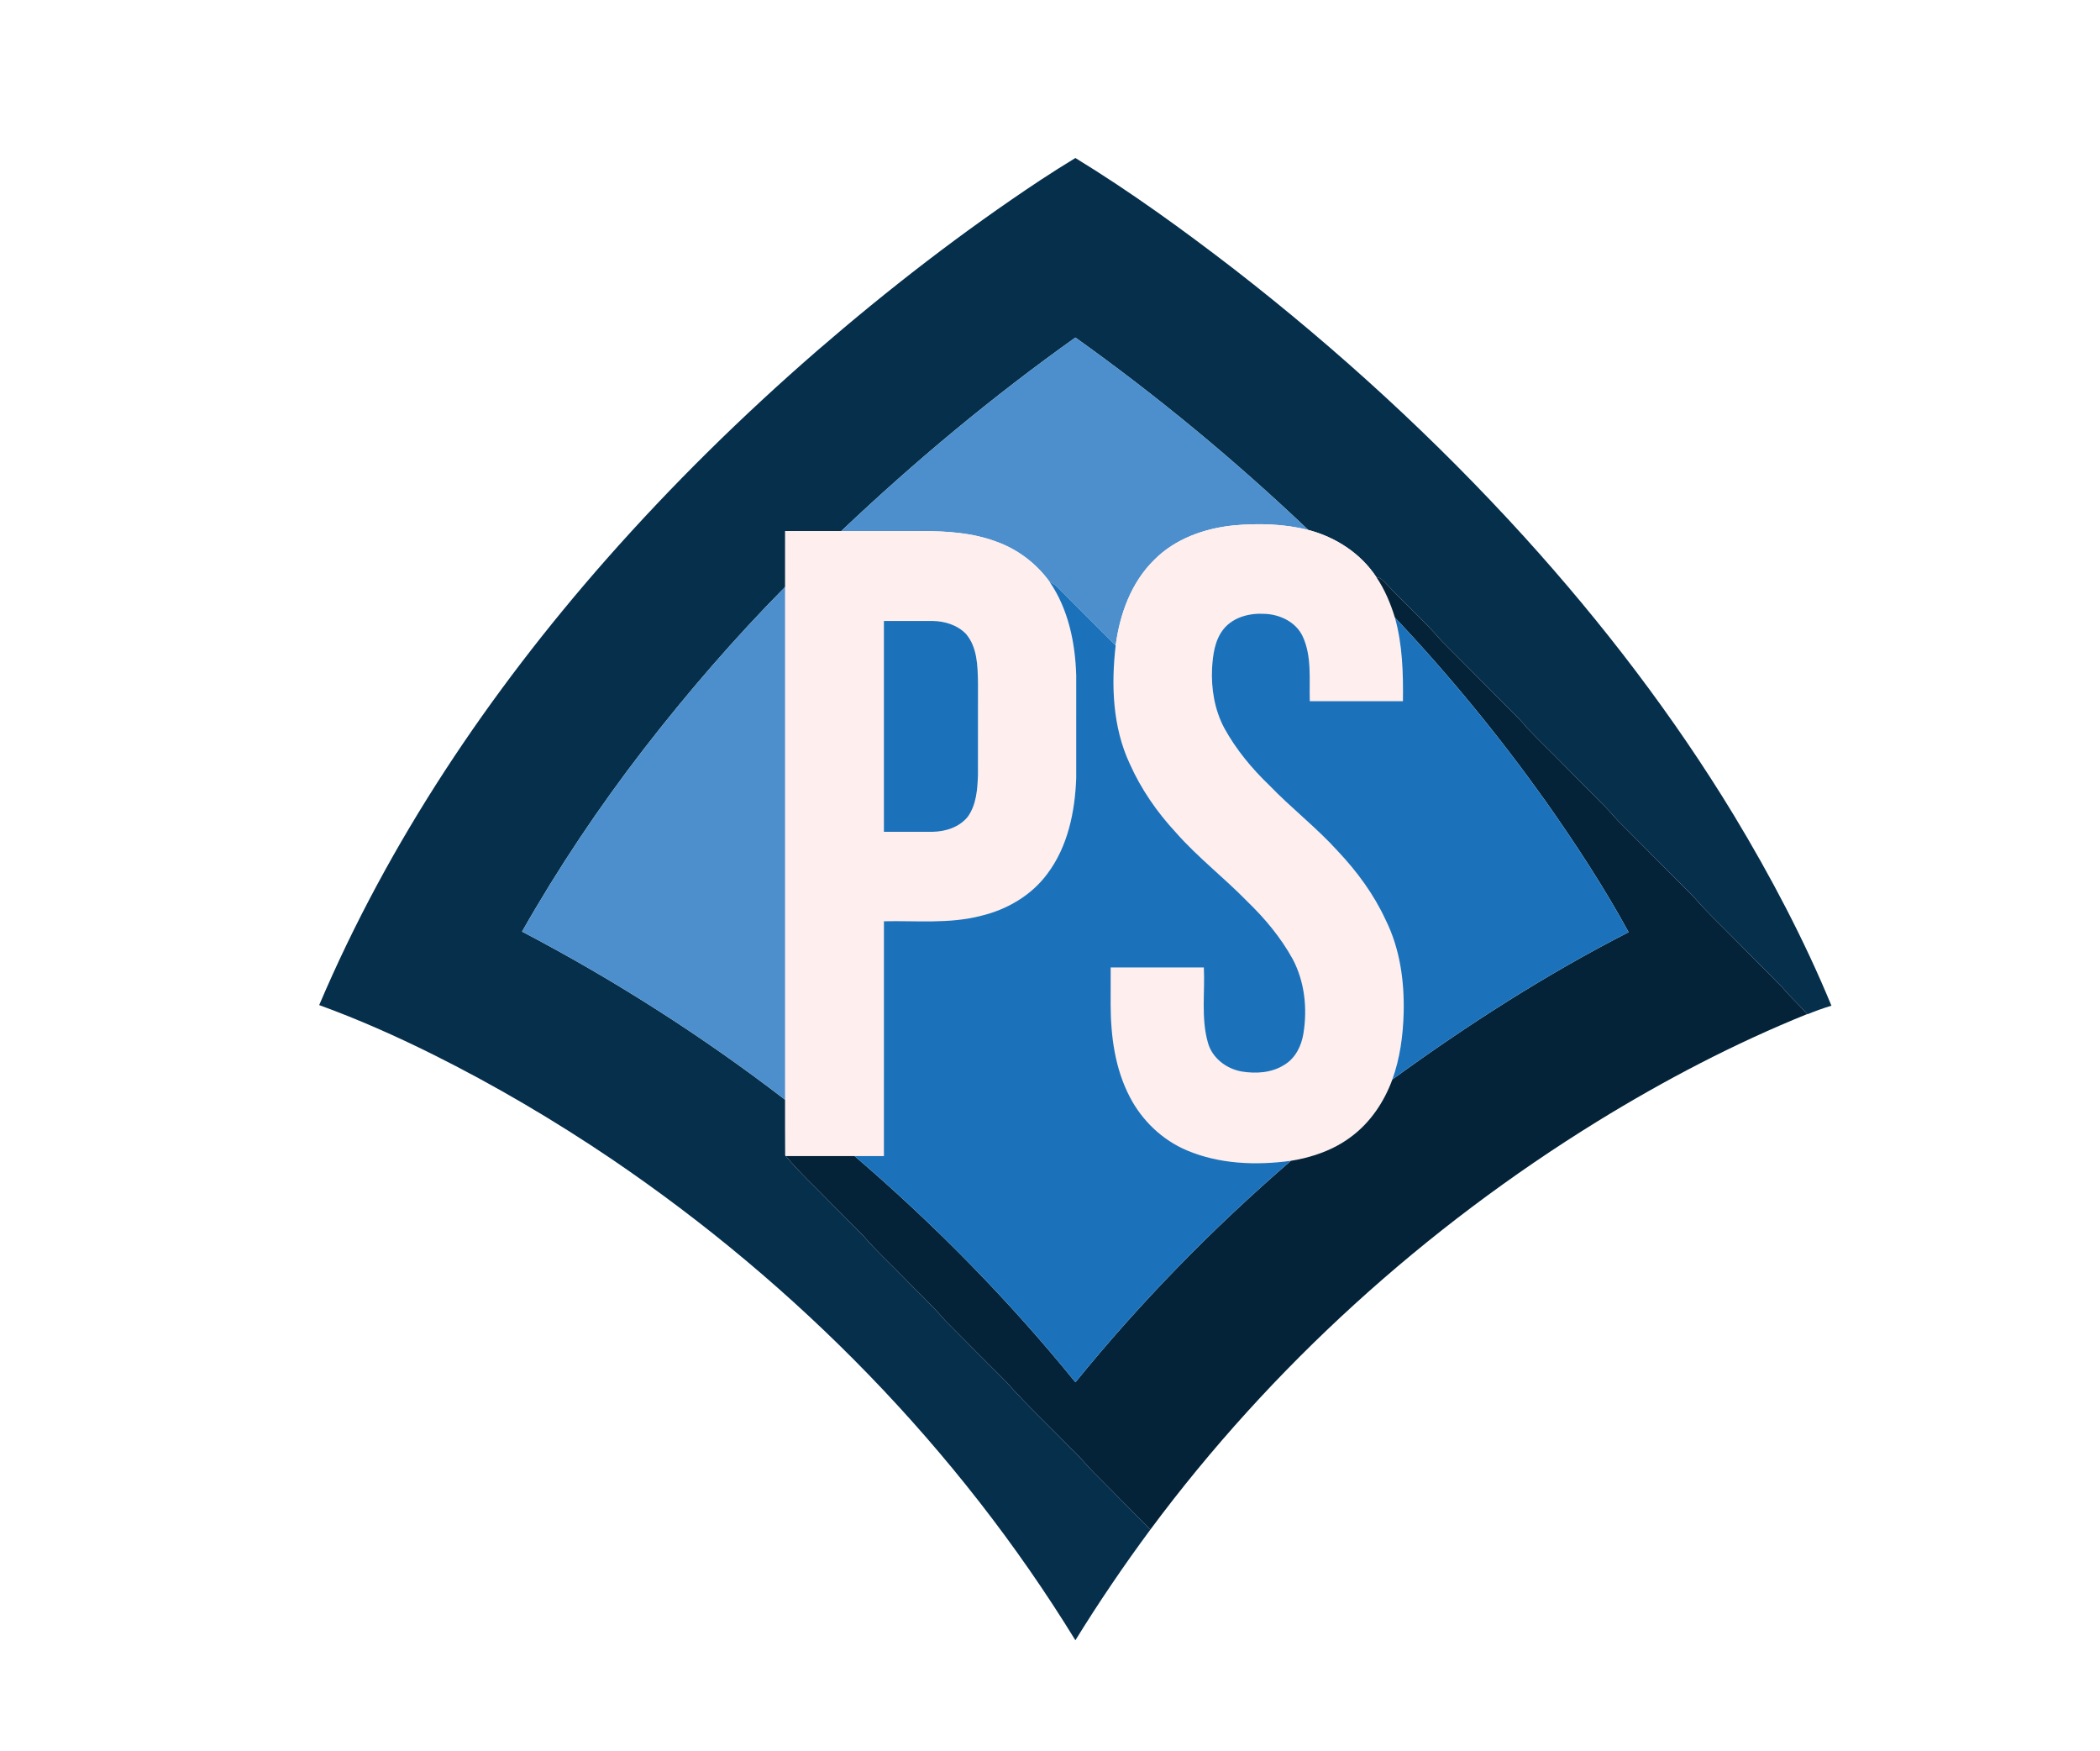
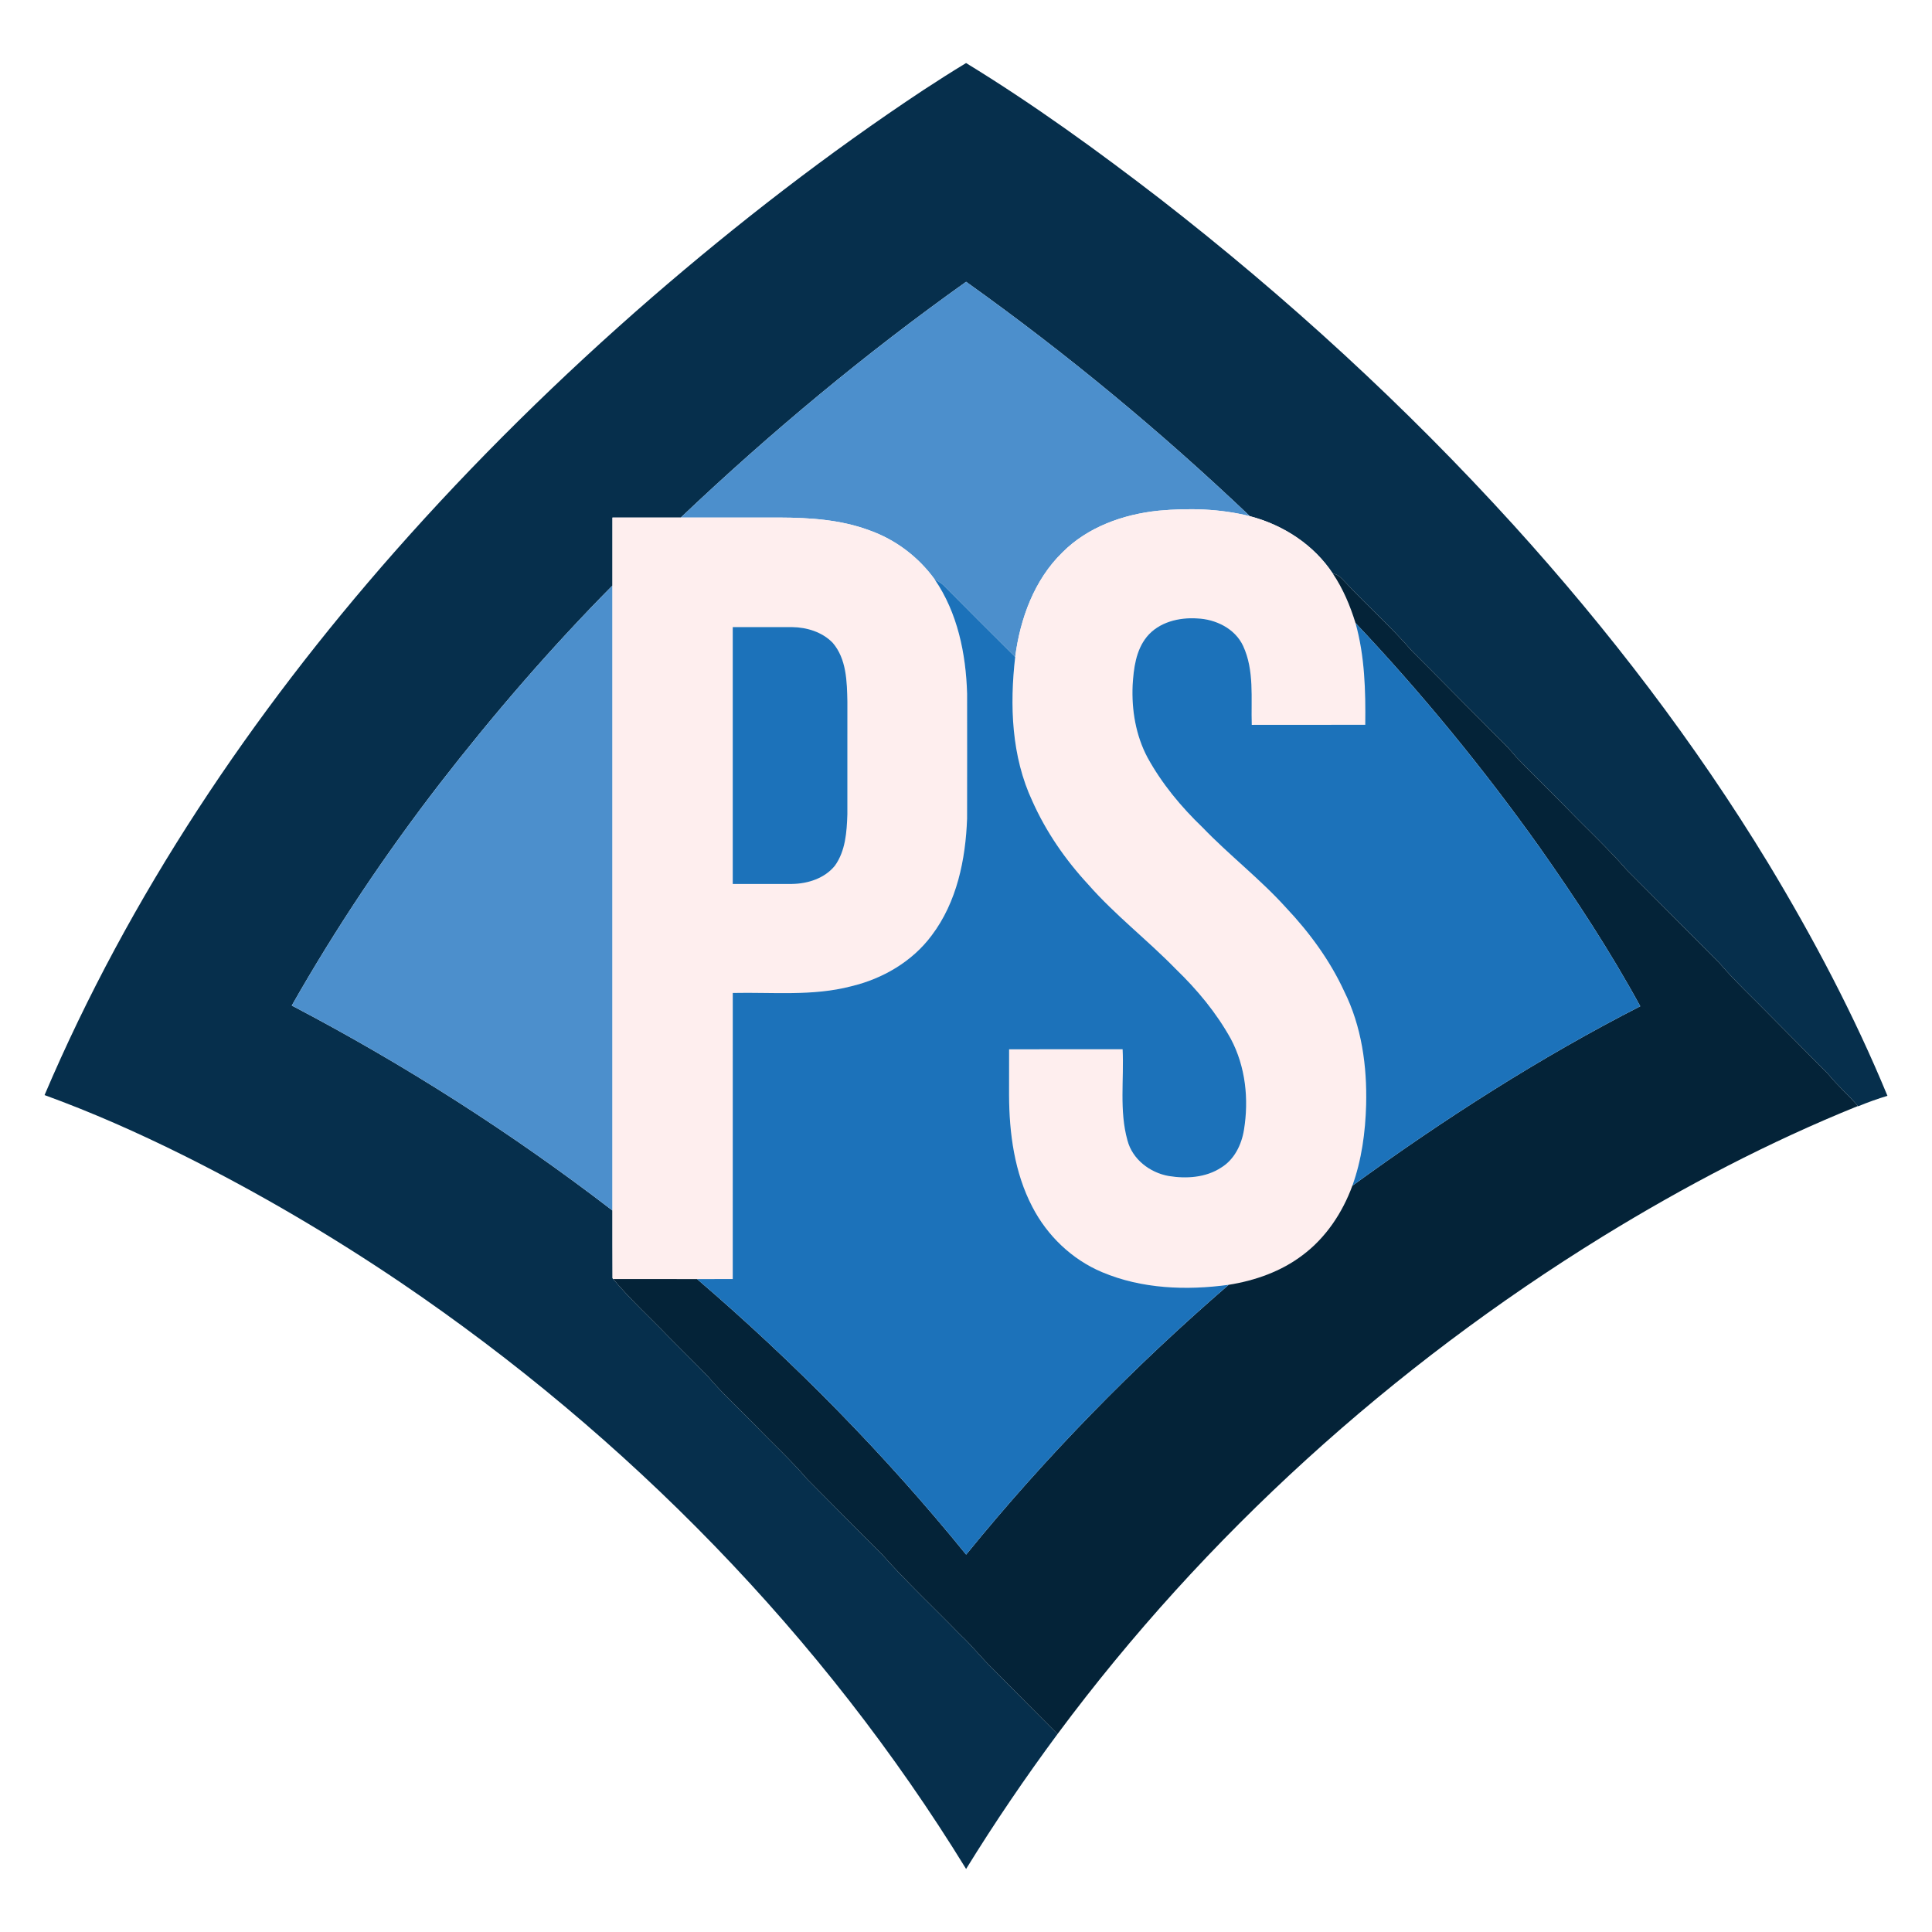
- <svg xmlns="http://www.w3.org/2000/svg" version="1.1" id="svg2" xml:space="preserve" width="4000" height="3333.333" viewBox="0 0 4000 3333.333">
+ <svg xmlns="http://www.w3.org/2000/svg" version="1.1" id="svg2" xml:space="preserve" width="512" height="512" viewBox="0 0 512 512">
  <defs id="defs6">
    <clipPath clipPathUnits="userSpaceOnUse" id="clipPath18">
      <path d="M 0,2500 H 3000 V 0 H 0 Z" id="path16" />
    </clipPath>
  </defs>
  <g id="g10" transform="matrix(1.333333,0,0,-1.333333,0,3333.333)">
-     <g id="g12">
+     <g id="g12" transform="matrix(0.1695508,0,0,0.1695508,-68.45697,2101.853)">
      <g id="g14" clip-path="url(#clipPath18)">
        <g id="g20" transform="translate(1486.151,2242.645)">
          <path d="m 0,0 c 16.533,10.846 33.211,21.453 50.104,31.699 78.972,-48.281 153.985,-102.704 227.269,-159.144 148.61,-115.422 287.884,-243.01 414.393,-382.333 111.39,-122.861 212.751,-255.152 298.898,-396.971 52.744,-87.322 100.544,-177.884 139.514,-272.214 -11.638,-3.551 -23.108,-7.655 -34.362,-12.286 l -0.24,0.288 c -11.135,12.982 -24.141,24.212 -34.915,37.506 -22.557,23.013 -45.425,45.737 -68.03,68.678 -19.725,20.253 -40.601,39.45 -58.958,60.974 -36.355,36.451 -72.517,73.093 -108.944,109.471 -22.628,26.013 -48.064,49.385 -71.965,74.197 -19.029,19.485 -38.706,38.346 -57.519,57.999 -12.166,14.998 -26.684,27.716 -39.93,41.658 -27.668,27.524 -54.903,55.479 -82.571,82.979 -23.924,27.956 -51.664,52.264 -76.692,79.164 -4.68,4.487 -8.855,10.774 -15.886,11.326 -22.34,34.027 -58.311,57.327 -97.377,67.502 -104.312,99.153 -215.487,191.202 -332.661,274.782 -117.942,-83.94 -229.476,-176.781 -334.484,-276.39 -26.684,-0.024 -53.368,0.024 -80.076,-0.024 0.024,-26.564 0.048,-53.104 0,-79.668 -72.229,-73.021 -139.491,-150.937 -202.385,-232.092 -63.758,-82.619 -121.973,-169.51 -173.541,-260.264 131.932,-69.061 257.864,-149.521 375.926,-240.275 0.096,-26.444 -0.12,-52.888 0.096,-79.332 l 0.744,-0.984 c 20.109,-24.14 43.409,-45.233 65.126,-67.861 15.118,-15.382 30.571,-30.404 45.569,-45.881 17.565,-20.733 37.698,-39.042 56.607,-58.503 19.917,-20.781 41.25,-40.218 59.967,-62.151 29.156,-29.299 58.167,-58.815 87.515,-87.922 29.155,-33.043 61.502,-63.111 92.169,-94.738 13.726,-12.67 25.124,-27.571 38.634,-40.457 25.029,-25.365 50.129,-50.657 75.325,-75.853 -37.914,-51.208 -73.741,-103.952 -107.192,-158.183 -167.83,273.317 -397.235,507.305 -662.37,687.158 -81.875,55.335 -167.23,105.584 -255.681,149.641 -52.815,26.276 -106.831,50.248 -162.239,70.381 99.393,233.628 242.795,446.715 410.289,636.79 93.562,106.088 194.634,205.433 301.466,298.13 C -217.335,-155.808 -111.439,-73.789 0,0" style="fill:#062f4c;fill-opacity:1;fill-rule:nonzero;stroke:none" id="path22" />
        </g>
        <g id="g24" transform="translate(1201.795,1741.53)">
          <path d="M 0,0 C 105.008,99.609 216.543,192.45 334.485,276.39 451.659,192.81 562.833,100.76 667.146,1.608 c -34.987,8.83 -71.51,9.718 -107.264,6.431 -41.202,-4.296 -82.907,-19.077 -112.543,-48.953 -33.019,-32.155 -49.456,-77.604 -55.311,-122.501 -28.124,27.908 -56.104,55.983 -84.035,84.083 -2.976,2.976 -6.839,4.823 -10.391,6.911 -19.029,26.348 -45.953,46.673 -76.62,57.495 C 187.555,-2.472 151.513,-0.12 116.166,0 Z" style="fill:#4c8fcc;fill-opacity:1;fill-rule:nonzero;stroke:none" id="path26" />
        </g>
        <g id="g28" transform="translate(919.3342,1429.746)">
          <path d="m 0,0 c 62.894,81.156 130.156,159.072 202.385,232.092 0.048,-244.21 0.024,-488.421 0,-732.631 C 84.323,-409.785 -41.61,-329.325 -173.541,-260.264 -121.973,-169.51 -63.758,-82.619 0,0" style="fill:#4c8fcc;fill-opacity:1;fill-rule:nonzero;stroke:none" id="path30" />
        </g>
        <g id="g32" transform="translate(1649.134,1700.617)">
          <path d="m 0,0 c 29.635,29.875 71.341,44.657 112.543,48.952 35.754,3.288 72.277,2.4 107.263,-6.431 39.066,-10.174 75.037,-33.474 97.377,-67.501 11.879,-17.661 20.181,-37.411 26.42,-57.687 10.871,-38.802 11.95,-79.356 11.446,-119.358 -44.345,-0.072 -88.69,0.048 -133.035,-0.072 -1.032,30.907 3.263,63.686 -10.175,92.626 -9.526,20.325 -32.107,31.243 -53.751,32.131 -21.453,1.44 -45.065,-4.32 -59.175,-21.597 -12.79,-15.861 -15.382,-37.002 -16.558,-56.655 -1.295,-29.132 3.696,-59.031 17.518,-84.923 16.821,-30.619 39.378,-57.783 64.526,-81.9 31.387,-32.634 67.501,-60.374 97.857,-94.041 27.332,-28.988 51.256,-61.479 68.005,-97.785 20.541,-41.13 26.972,-87.827 25.82,-133.372 -0.912,-32.107 -5.231,-64.406 -16.149,-94.737 -11.59,-31.699 -31.123,-61.047 -58.335,-81.371 -25.124,-19.125 -55.696,-29.852 -86.651,-34.771 -49.552,-6.743 -101.888,-4.847 -148.465,14.854 -35.227,14.829 -64.238,42.689 -81.708,76.548 -20.996,40.242 -27.115,86.339 -27.259,131.212 0.048,17.829 0,35.658 0.048,53.463 44.345,0.048 88.69,-0.023 133.059,0.048 1.728,-35.538 -4.055,-72.06 5.663,-106.807 5.783,-22.173 26.204,-37.794 48.185,-41.754 20.733,-3.431 43.577,-2.015 61.622,9.791 15.502,9.43 23.949,26.78 26.78,44.225 5.903,35.922 1.872,74.293 -15.381,106.688 -16.918,30.595 -39.474,57.711 -64.55,81.899 -33.187,34.099 -71.173,63.254 -102.585,99.081 -26.756,28.867 -49.408,61.646 -65.486,97.641 -24.572,52.48 -26.731,112.422 -20.18,169.102 C -49.456,-77.604 -33.019,-32.155 0,0" style="fill:#feeeee;fill-opacity:1;fill-rule:nonzero;stroke:none" id="path34" />
        </g>
        <g id="g36" transform="translate(1262.721,1613.126)">
          <path d="m 0,0 v -301.13 c 23.204,0.024 46.409,-0.048 69.613,0.024 18.525,0.288 38.202,6.575 50.153,21.429 12.43,17.277 13.917,39.522 14.613,60.111 0.024,43.985 -0.048,87.994 0.024,131.979 -0.48,23.637 -0.983,50.369 -17.277,69.23 C 104.864,-5.711 86.867,-0.24 69.589,0 46.385,0.048 23.204,0.024 0,0 m -141.002,128.38 c 26.708,0.048 53.392,0 80.075,0.024 H 55.24 c 35.346,-0.12 71.389,-2.471 104.815,-14.925 30.668,-10.823 57.592,-31.148 76.621,-57.496 26.852,-39.09 36.69,-87.202 38.058,-133.947 0.024,-48.833 0.096,-97.689 -0.024,-146.521 -1.728,-47.993 -11.974,-97.953 -41.514,-136.971 -22.748,-30.644 -57.495,-50.801 -94.281,-59.583 -45.377,-11.878 -92.578,-6.791 -138.891,-7.847 -0.072,-111.799 0,-223.574 -0.024,-335.373 -13.942,0 -27.86,0.024 -41.778,-0.024 -32.802,0.072 -65.605,0 -98.384,0.048 l -0.744,0.984 c -0.216,26.444 0,52.888 -0.096,79.332 0.024,244.211 0.048,488.421 0,732.632 0.048,26.563 0.024,53.103 0,79.667" style="fill:#feeeee;fill-opacity:1;fill-rule:nonzero;stroke:none" id="path38" />
        </g>
        <g id="g40" transform="translate(1966.317,1675.636)">
          <path d="m 0,0 c 7.031,-0.552 11.206,-6.839 15.885,-11.326 25.029,-26.9 52.768,-51.208 76.693,-79.164 27.667,-27.5 54.903,-55.456 82.571,-82.979 13.246,-13.942 27.764,-26.66 39.93,-41.658 18.813,-19.653 38.49,-38.514 57.519,-57.999 23.9,-24.812 49.337,-48.185 71.965,-74.197 36.427,-36.378 72.589,-73.02 108.943,-109.471 18.358,-21.524 39.234,-40.722 58.959,-60.974 22.605,-22.941 45.473,-45.665 68.03,-68.678 10.774,-13.294 23.78,-24.524 34.914,-37.506 -103.904,-41.97 -203.488,-94.114 -298.922,-152.761 -246.994,-152.28 -466.224,-350.298 -639.333,-583.398 -25.197,25.196 -50.297,50.488 -75.325,75.852 -13.51,12.886 -24.908,27.788 -38.634,40.458 -30.667,31.627 -63.014,61.695 -92.17,94.738 -29.347,29.107 -58.359,58.623 -87.514,87.922 -18.717,21.933 -40.05,41.37 -59.967,62.151 -18.909,19.461 -39.042,37.77 -56.607,58.503 -14.998,15.477 -30.452,30.499 -45.569,45.88 -21.717,22.629 -45.017,43.722 -65.126,67.862 32.779,-0.048 65.582,0.024 98.384,-0.048 114.391,-98.097 220.407,-205.984 315.384,-322.99 92.914,114.318 196.242,220.022 307.753,316.271 30.955,4.919 61.526,15.646 86.65,34.771 27.212,20.325 46.745,49.672 58.335,81.371 107.312,77.988 219.327,149.929 337.509,210.376 -35.299,64.67 -75.829,126.437 -118.254,186.643 C 176.253,-228.037 104.24,-140.115 26.42,-57.687 20.181,-37.41 11.878,-17.661 0,0" style="fill:#042338;fill-opacity:1;fill-rule:nonzero;stroke:none" id="path42" />
        </g>
        <g id="g44" transform="translate(1499.397,1669.109)">
          <path d="m 0,0 c 3.551,-2.088 7.415,-3.935 10.39,-6.911 27.932,-28.1 55.912,-56.175 84.036,-84.083 -6.551,-56.679 -4.392,-116.622 20.18,-169.102 16.078,-35.994 38.73,-68.774 65.486,-97.641 31.412,-35.826 69.398,-64.982 102.585,-99.081 25.076,-24.188 47.632,-51.304 64.55,-81.899 17.253,-32.395 21.284,-70.765 15.381,-106.688 -2.831,-17.445 -11.278,-34.794 -26.78,-44.225 -18.045,-11.806 -40.889,-13.222 -61.622,-9.79 -21.981,3.959 -42.402,19.58 -48.185,41.753 -9.718,34.747 -3.935,71.269 -5.663,106.808 -44.369,-0.072 -88.714,0 -133.059,-0.048 -0.048,-17.806 0,-35.635 -0.048,-53.464 0.144,-44.873 6.263,-90.97 27.259,-131.212 17.47,-33.859 46.481,-61.718 81.708,-76.548 46.577,-19.701 98.913,-21.597 148.465,-14.854 -111.511,-96.249 -214.839,-201.953 -307.753,-316.271 -94.977,117.006 -200.993,224.893 -315.383,322.99 13.918,0.048 27.836,0.024 41.777,0.024 0.024,111.799 -0.048,223.574 0.024,335.372 46.313,1.056 93.514,-4.031 138.891,7.847 36.786,8.783 71.533,28.94 94.282,59.583 29.539,39.018 39.785,88.978 41.513,136.971 0.12,48.833 0.048,97.689 0.024,146.522 C 36.69,-87.203 26.852,-39.09 0,0" style="fill:#1c72ba;fill-opacity:1;fill-rule:nonzero;stroke:none" id="path46" />
        </g>
        <g id="g48" transform="translate(1748.047,1601.68)">
          <path d="M 0,0 C 14.11,17.277 37.722,23.036 59.175,21.597 80.82,20.709 103.4,9.791 112.927,-10.534 c 13.438,-28.94 9.142,-61.719 10.174,-92.626 44.345,0.12 88.691,0 133.036,0.072 0.504,40.002 -0.576,80.556 -11.447,119.358 77.82,-82.428 149.833,-170.35 215.583,-262.664 42.426,-60.207 82.956,-121.973 118.254,-186.643 -118.182,-60.447 -230.196,-132.388 -337.508,-210.376 10.918,30.331 15.238,62.63 16.149,94.737 1.152,45.545 -5.279,92.242 -25.82,133.372 -16.749,36.306 -40.673,68.797 -68.005,97.785 -30.355,33.667 -66.47,61.406 -97.857,94.041 -25.148,24.117 -47.705,51.28 -64.526,81.9 -13.822,25.892 -18.813,55.791 -17.517,84.923 C -15.382,-37.002 -12.79,-15.862 0,0" style="fill:#1c72ba;fill-opacity:1;fill-rule:nonzero;stroke:none" id="path50" />
        </g>
        <g id="g52" transform="translate(1262.721,1613.126)">
          <path d="m 0,0 c 23.204,0.024 46.385,0.048 69.589,0 17.278,-0.24 35.275,-5.711 47.537,-18.357 16.294,-18.861 16.797,-45.593 17.277,-69.23 -0.072,-43.985 0,-87.994 -0.024,-131.979 -0.696,-20.589 -2.183,-42.834 -14.613,-60.111 -11.951,-14.854 -31.628,-21.141 -50.153,-21.429 -23.204,-0.072 -46.409,0 -69.613,-0.024 z" style="fill:#1c72ba;fill-opacity:1;fill-rule:nonzero;stroke:none" id="path54" />
        </g>
      </g>
    </g>
  </g>
</svg>
